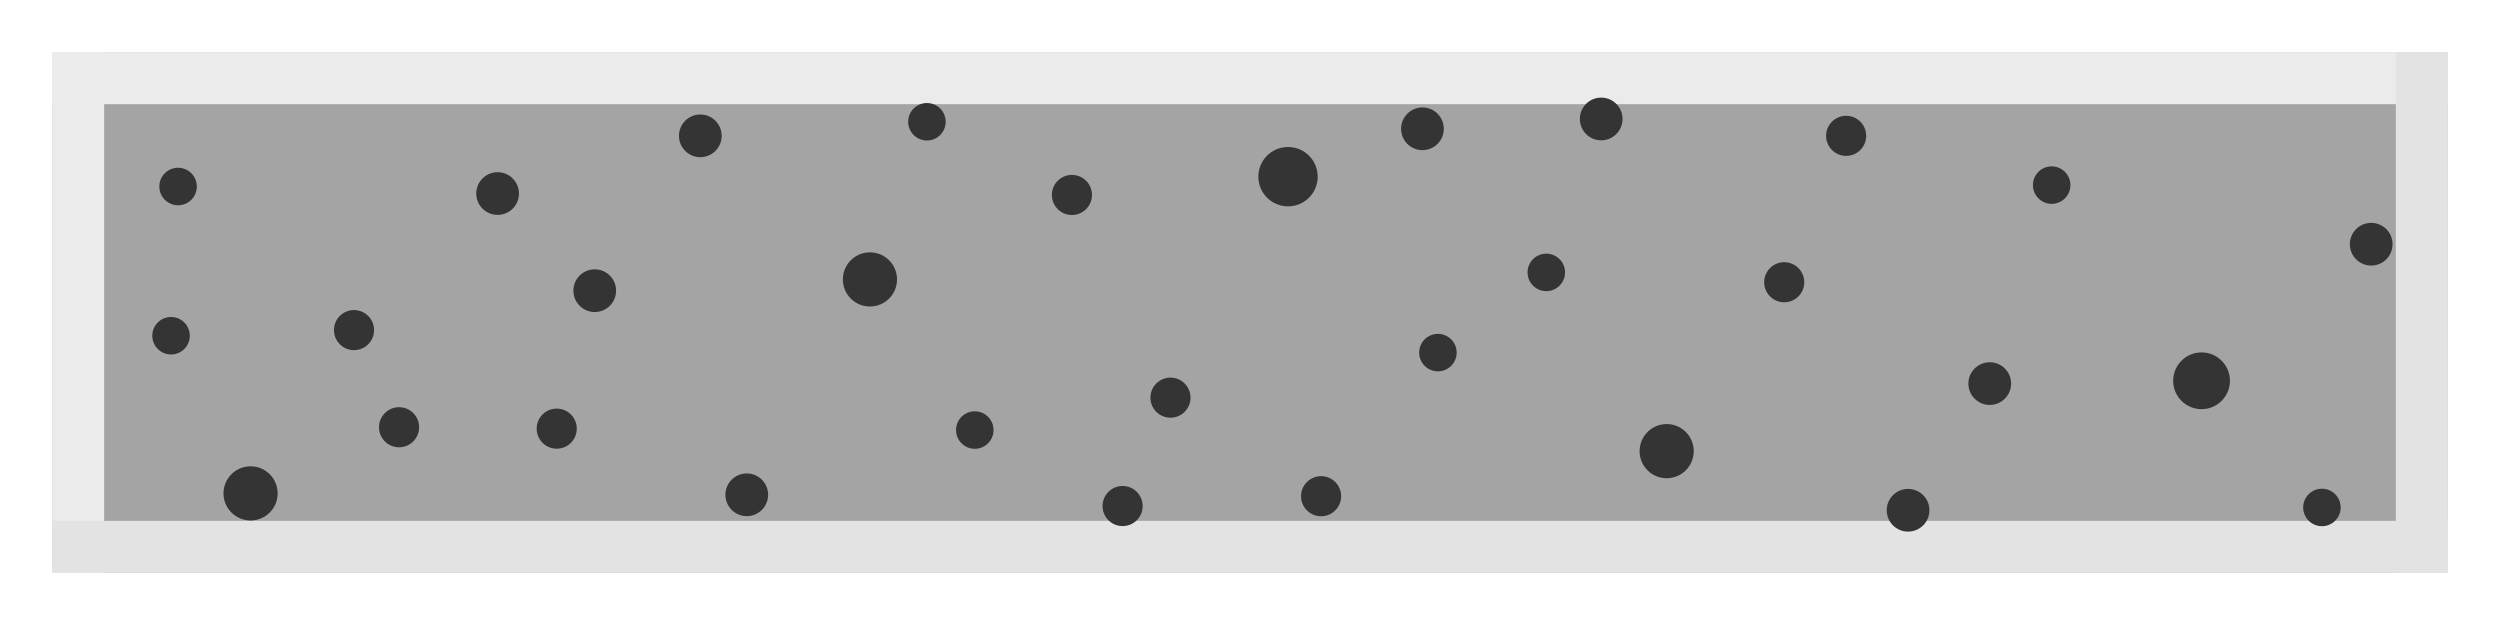
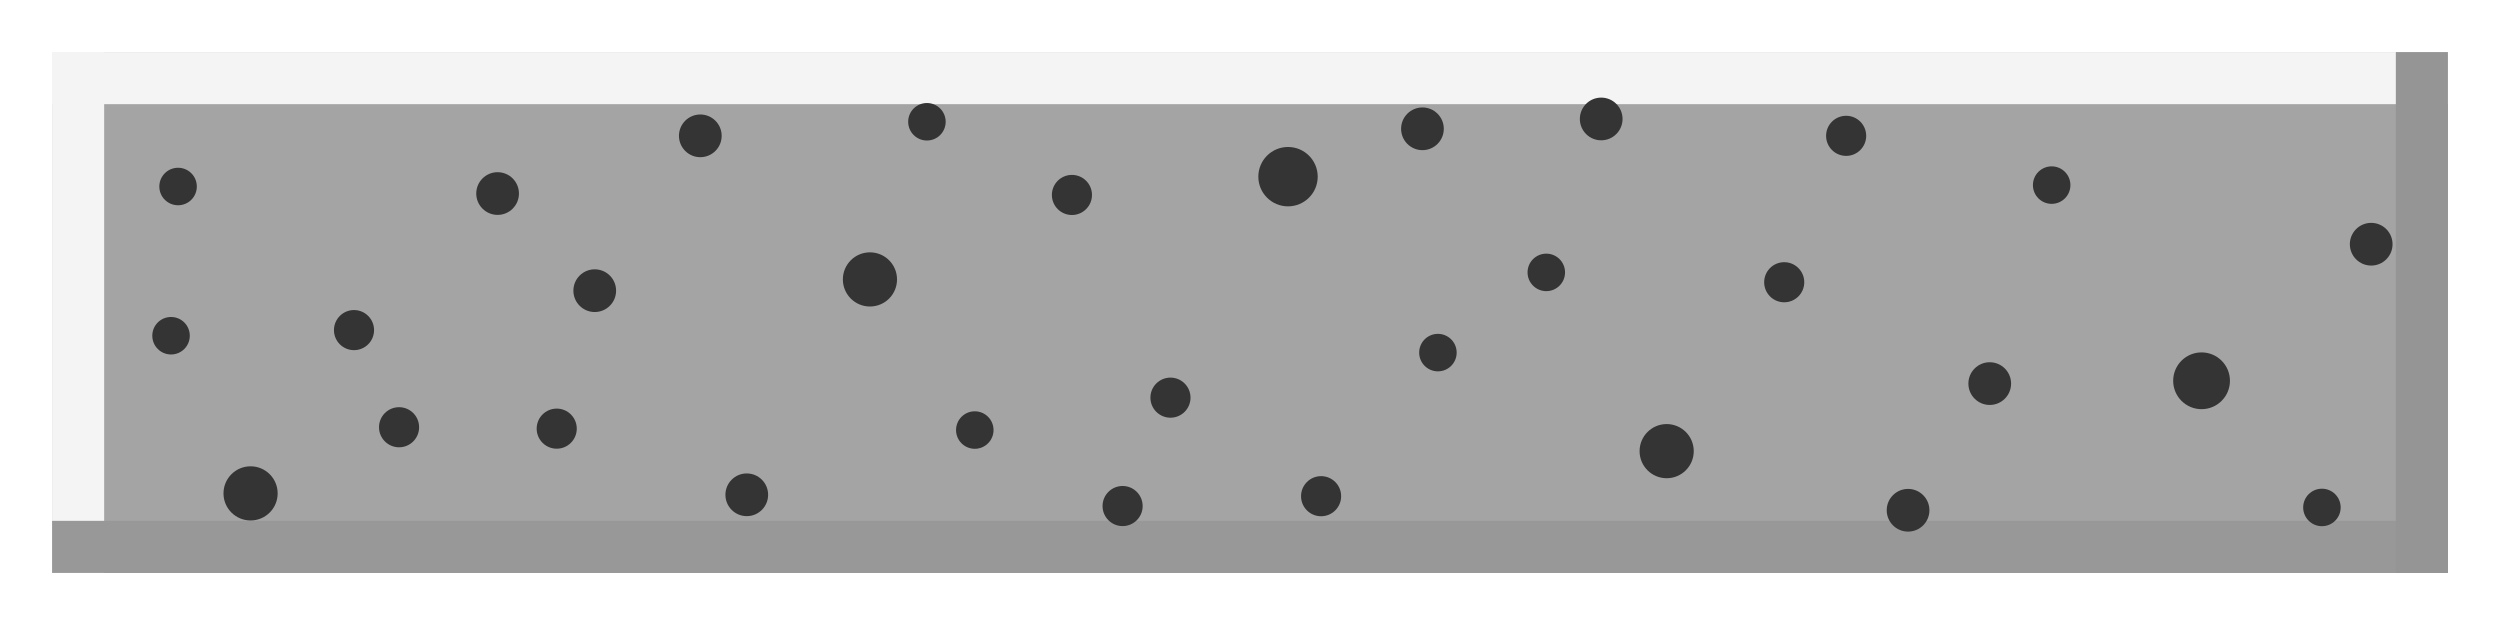
<svg xmlns="http://www.w3.org/2000/svg" viewBox="0 0 48 12" width="48" height="12" shape-rendering="geometricPrecision" data-design="nomad-v119" data-kind="I" data-style="vector" data-signature="1a176e7d" data-source-offset="0" data-source-length="4" data-orientation="horizontal">
  <rect x="1" y="1" width="46" height="10" fill="rgb(164,164,164)" />
-   <rect x="1" y="1" width="46" height="1" fill="rgb(235,235,235)" />
-   <rect x="1" y="1" width="1" height="10" fill="rgb(235,235,235)" />
-   <rect x="1" y="10" width="46" height="1" fill="rgb(227,227,227)" />
-   <rect x="46" y="1" width="1" height="10" fill="rgb(227,227,227)" />
+   <rect x="1" y="1" width="46" height="1" fill="rgb(244,244,244)" />
+   <rect x="1" y="1" width="1" height="10" fill="rgb(244,244,244)" />
+   <rect x="1" y="10" width="46" height="1" fill="rgb(152,152,152)" />
+   <rect x="46" y="1" width="1" height="10" fill="rgb(149,149,149)" />
  <circle cx="3.419" cy="3.581" r="0.36" fill="rgb(52,52,52)" />
  <circle cx="6.797" cy="6.338" r="0.385" fill="rgb(52,52,52)" />
  <circle cx="9.554" cy="3.716" r="0.41" fill="rgb(52,52,52)" />
  <circle cx="4.811" cy="9.473" r="0.52" fill="rgb(52,52,52)" />
  <circle cx="10.689" cy="8.23" r="0.385" fill="rgb(52,52,52)" />
  <circle cx="13.446" cy="2.608" r="0.41" fill="rgb(52,52,52)" />
  <circle cx="16.703" cy="5.365" r="0.52" fill="rgb(52,52,52)" />
  <circle cx="20.581" cy="3.743" r="0.385" fill="rgb(52,52,52)" />
  <circle cx="14.338" cy="9.5" r="0.41" fill="rgb(52,52,52)" />
  <circle cx="18.716" cy="8.257" r="0.36" fill="rgb(52,52,52)" />
  <circle cx="22.473" cy="7.635" r="0.385" fill="rgb(52,52,52)" />
  <circle cx="24.73" cy="3.392" r="0.57" fill="rgb(52,52,52)" />
  <circle cx="27.608" cy="6.77" r="0.36" fill="rgb(52,52,52)" />
  <circle cx="25.365" cy="9.527" r="0.385" fill="rgb(52,52,52)" />
  <circle cx="30.743" cy="2.284" r="0.41" fill="rgb(52,52,52)" />
  <circle cx="32" cy="8.662" r="0.52" fill="rgb(52,52,52)" />
  <circle cx="34.257" cy="5.419" r="0.385" fill="rgb(52,52,52)" />
  <circle cx="36.635" cy="9.797" r="0.41" fill="rgb(52,52,52)" />
  <circle cx="39.392" cy="3.554" r="0.36" fill="rgb(52,52,52)" />
  <circle cx="42.27" cy="7.311" r="0.545" fill="rgb(52,52,52)" />
  <circle cx="45.527" cy="4.689" r="0.41" fill="rgb(52,52,52)" />
  <circle cx="3.284" cy="6.446" r="0.36" fill="rgb(52,52,52)" />
  <circle cx="7.662" cy="8.203" r="0.385" fill="rgb(52,52,52)" />
  <circle cx="11.419" cy="5.581" r="0.41" fill="rgb(52,52,52)" />
  <circle cx="17.797" cy="2.338" r="0.36" fill="rgb(52,52,52)" />
  <circle cx="21.554" cy="9.716" r="0.385" fill="rgb(52,52,52)" />
  <circle cx="27.311" cy="2.473" r="0.41" fill="rgb(52,52,52)" />
  <circle cx="29.689" cy="5.23" r="0.36" fill="rgb(52,52,52)" />
  <circle cx="35.446" cy="2.608" r="0.385" fill="rgb(52,52,52)" />
  <circle cx="38.203" cy="7.365" r="0.41" fill="rgb(52,52,52)" />
  <circle cx="44.581" cy="9.743" r="0.36" fill="rgb(52,52,52)" />
</svg>
